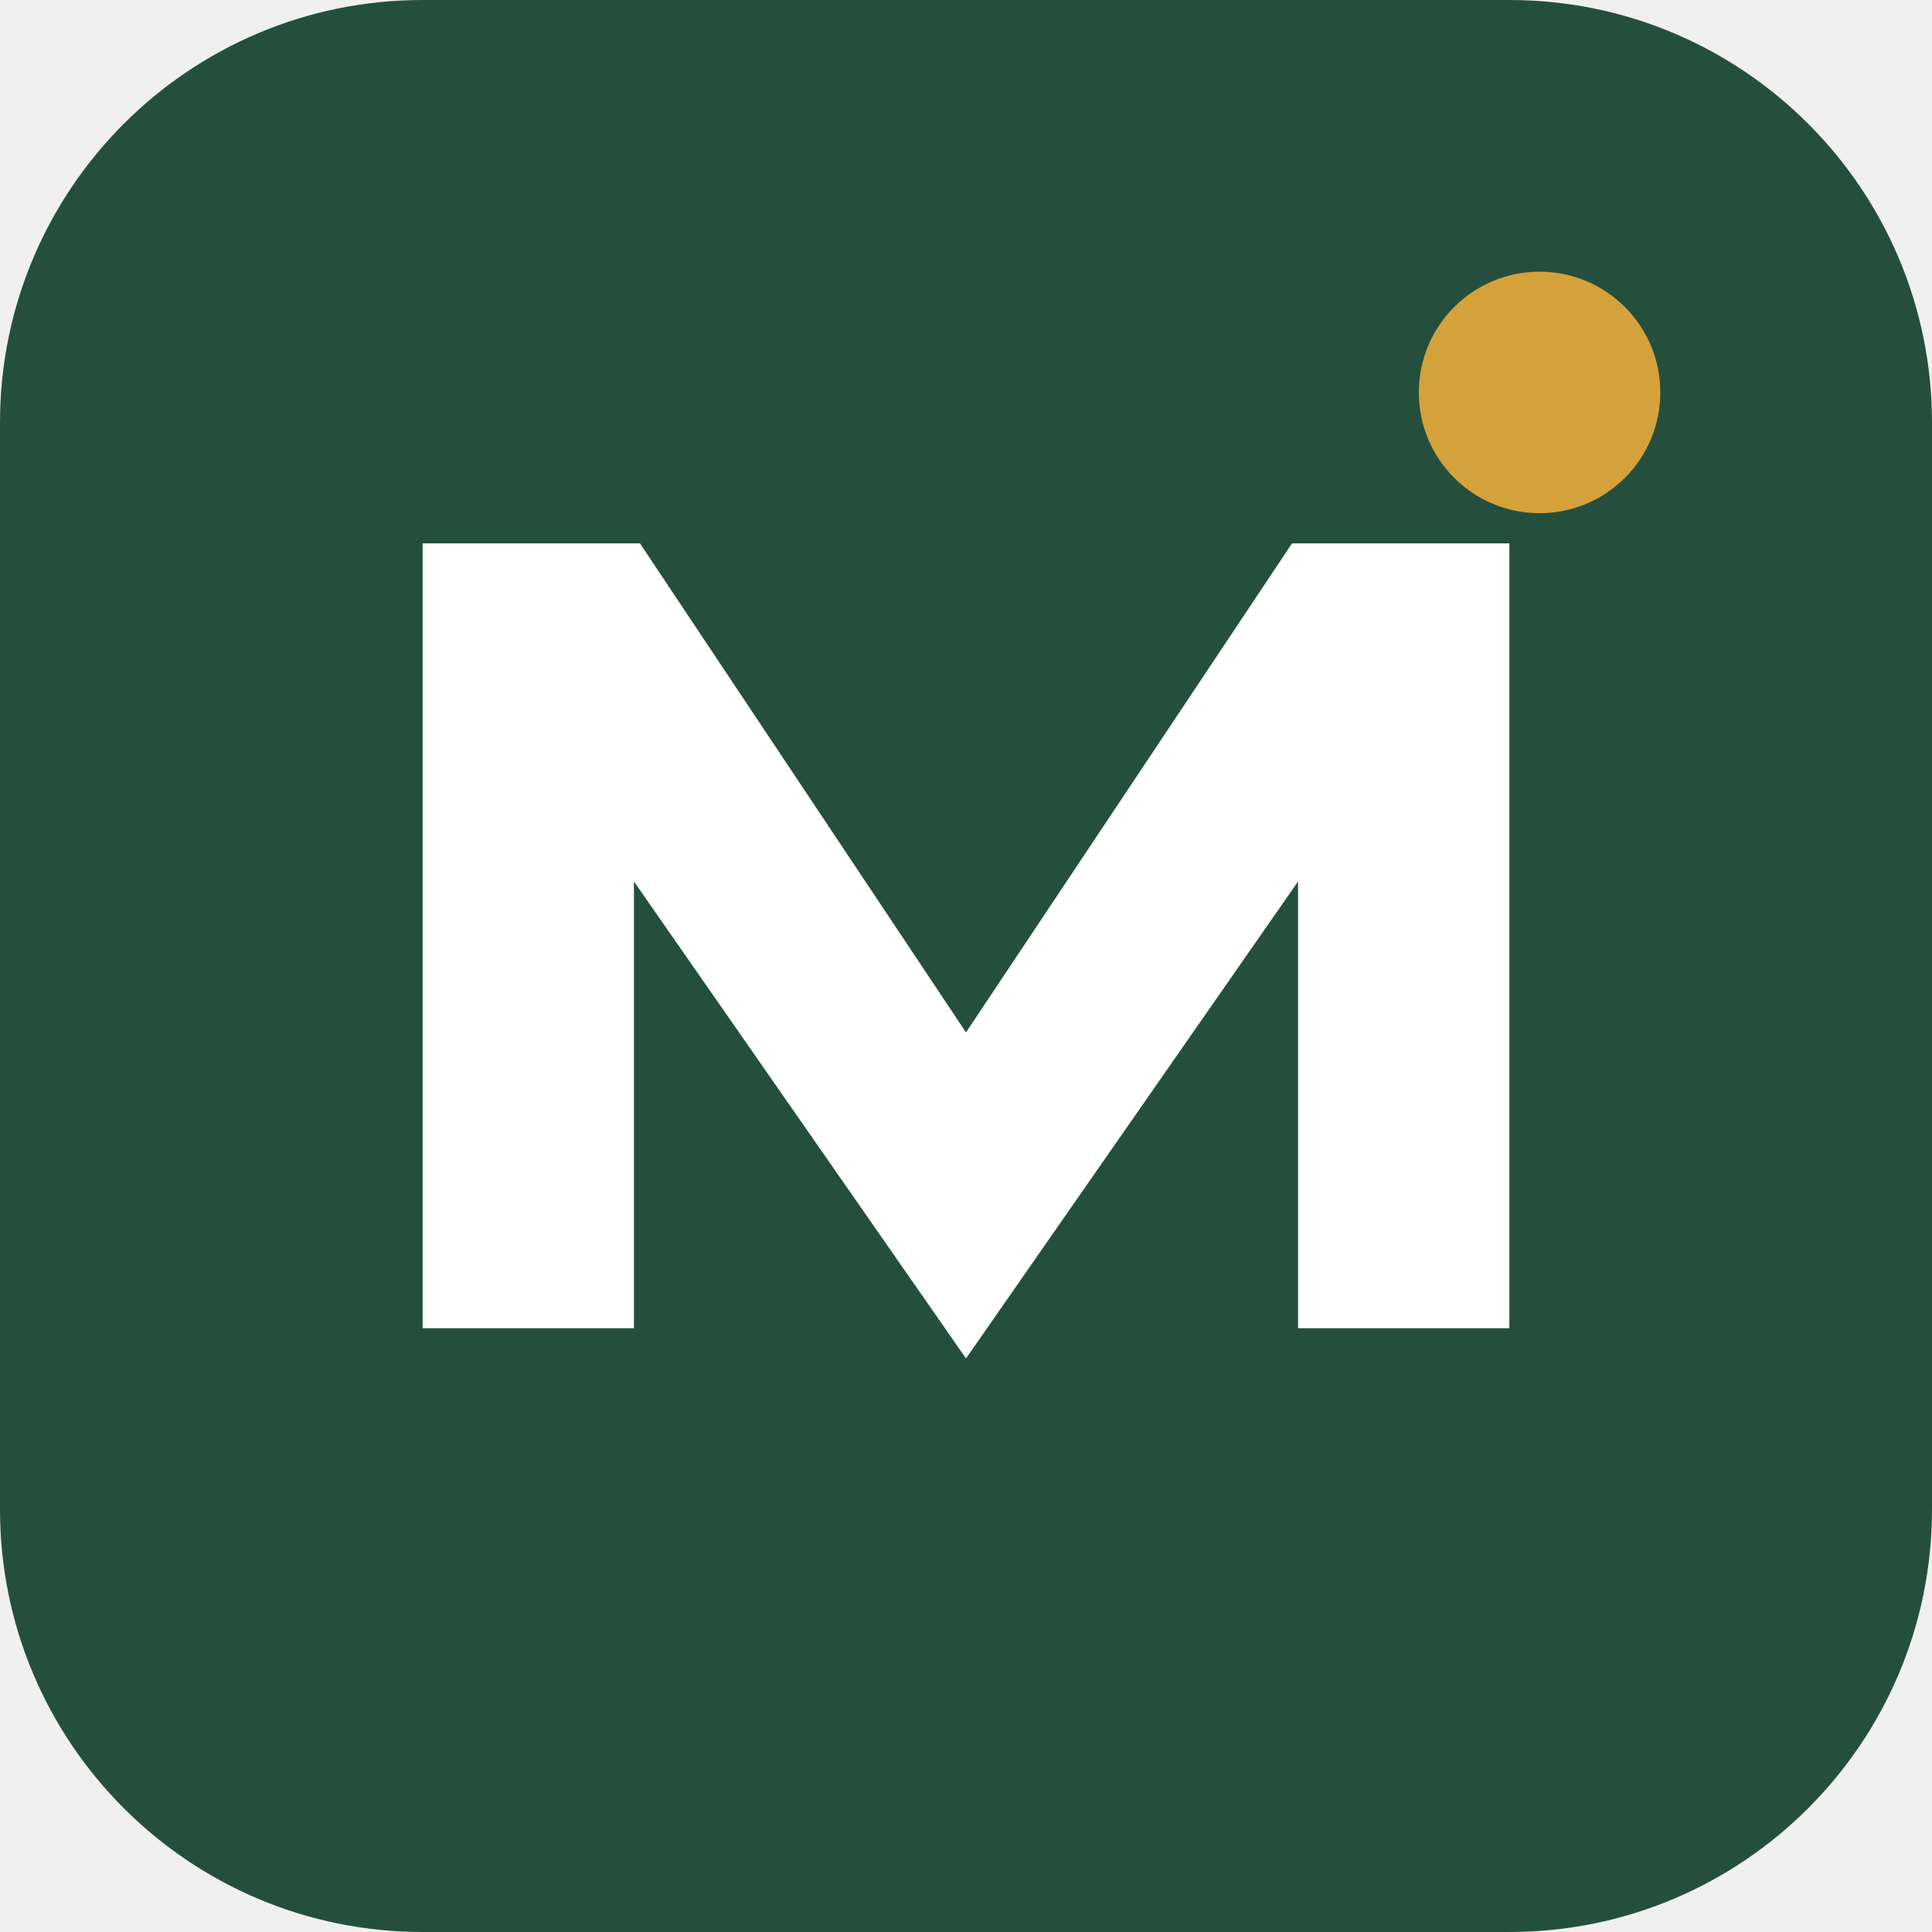
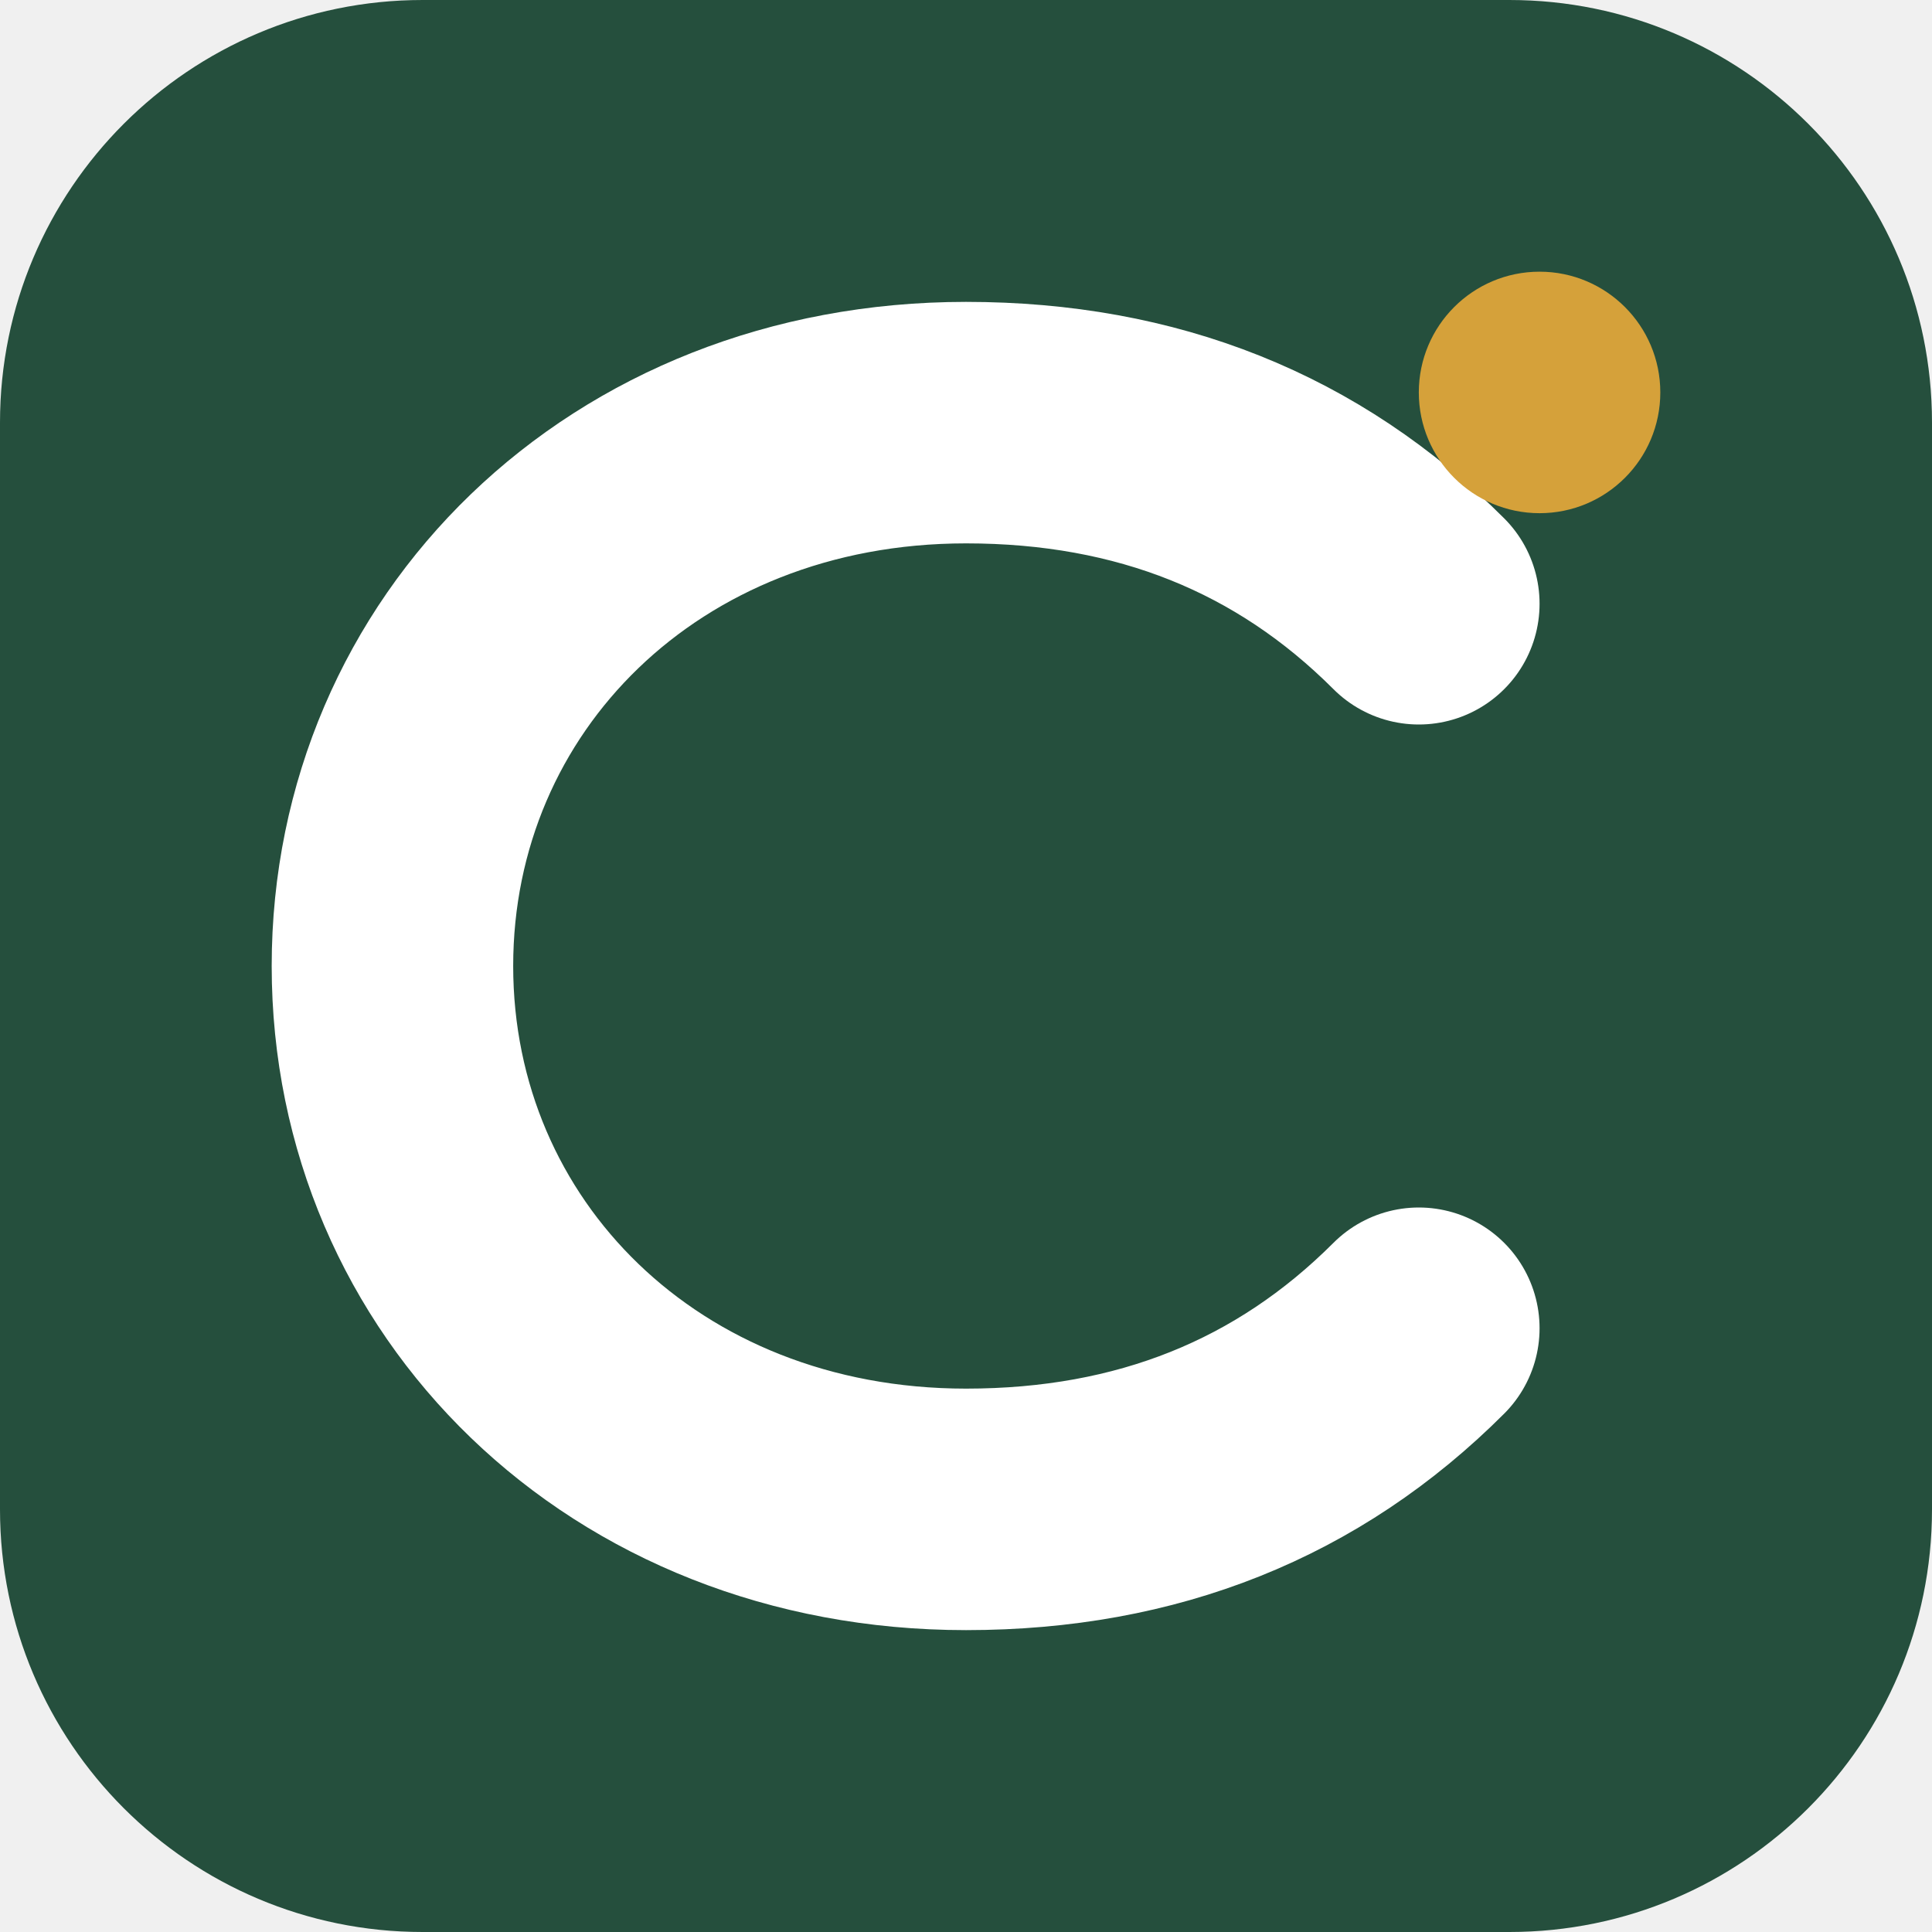
- <svg xmlns="http://www.w3.org/2000/svg" viewBox="0 0 64 64" role="img" aria-label="Meheraz Research Portfolio">
+ <svg xmlns="http://www.w3.org/2000/svg" viewBox="0 0 64 64" role="img" aria-label="Chayan Research Portfolio">
  <rect width="64" height="64" rx="14" fill="#254f3d" />
-   <path d="M14 44V18h7.2L32 34.2 42.8 18H50v26h-7V29.2L32 45 21 29.2V44z" fill="#fff" />
+   <path d="M47 20c-4-4-9-6-15-6-11 0-19 8-19 18s8 18 19 18c6 0 11-2 15-6" fill="none" stroke="#fff" stroke-width="8" stroke-linecap="round" />
  <circle cx="51" cy="13" r="4" fill="#d5a13a" />
</svg>
